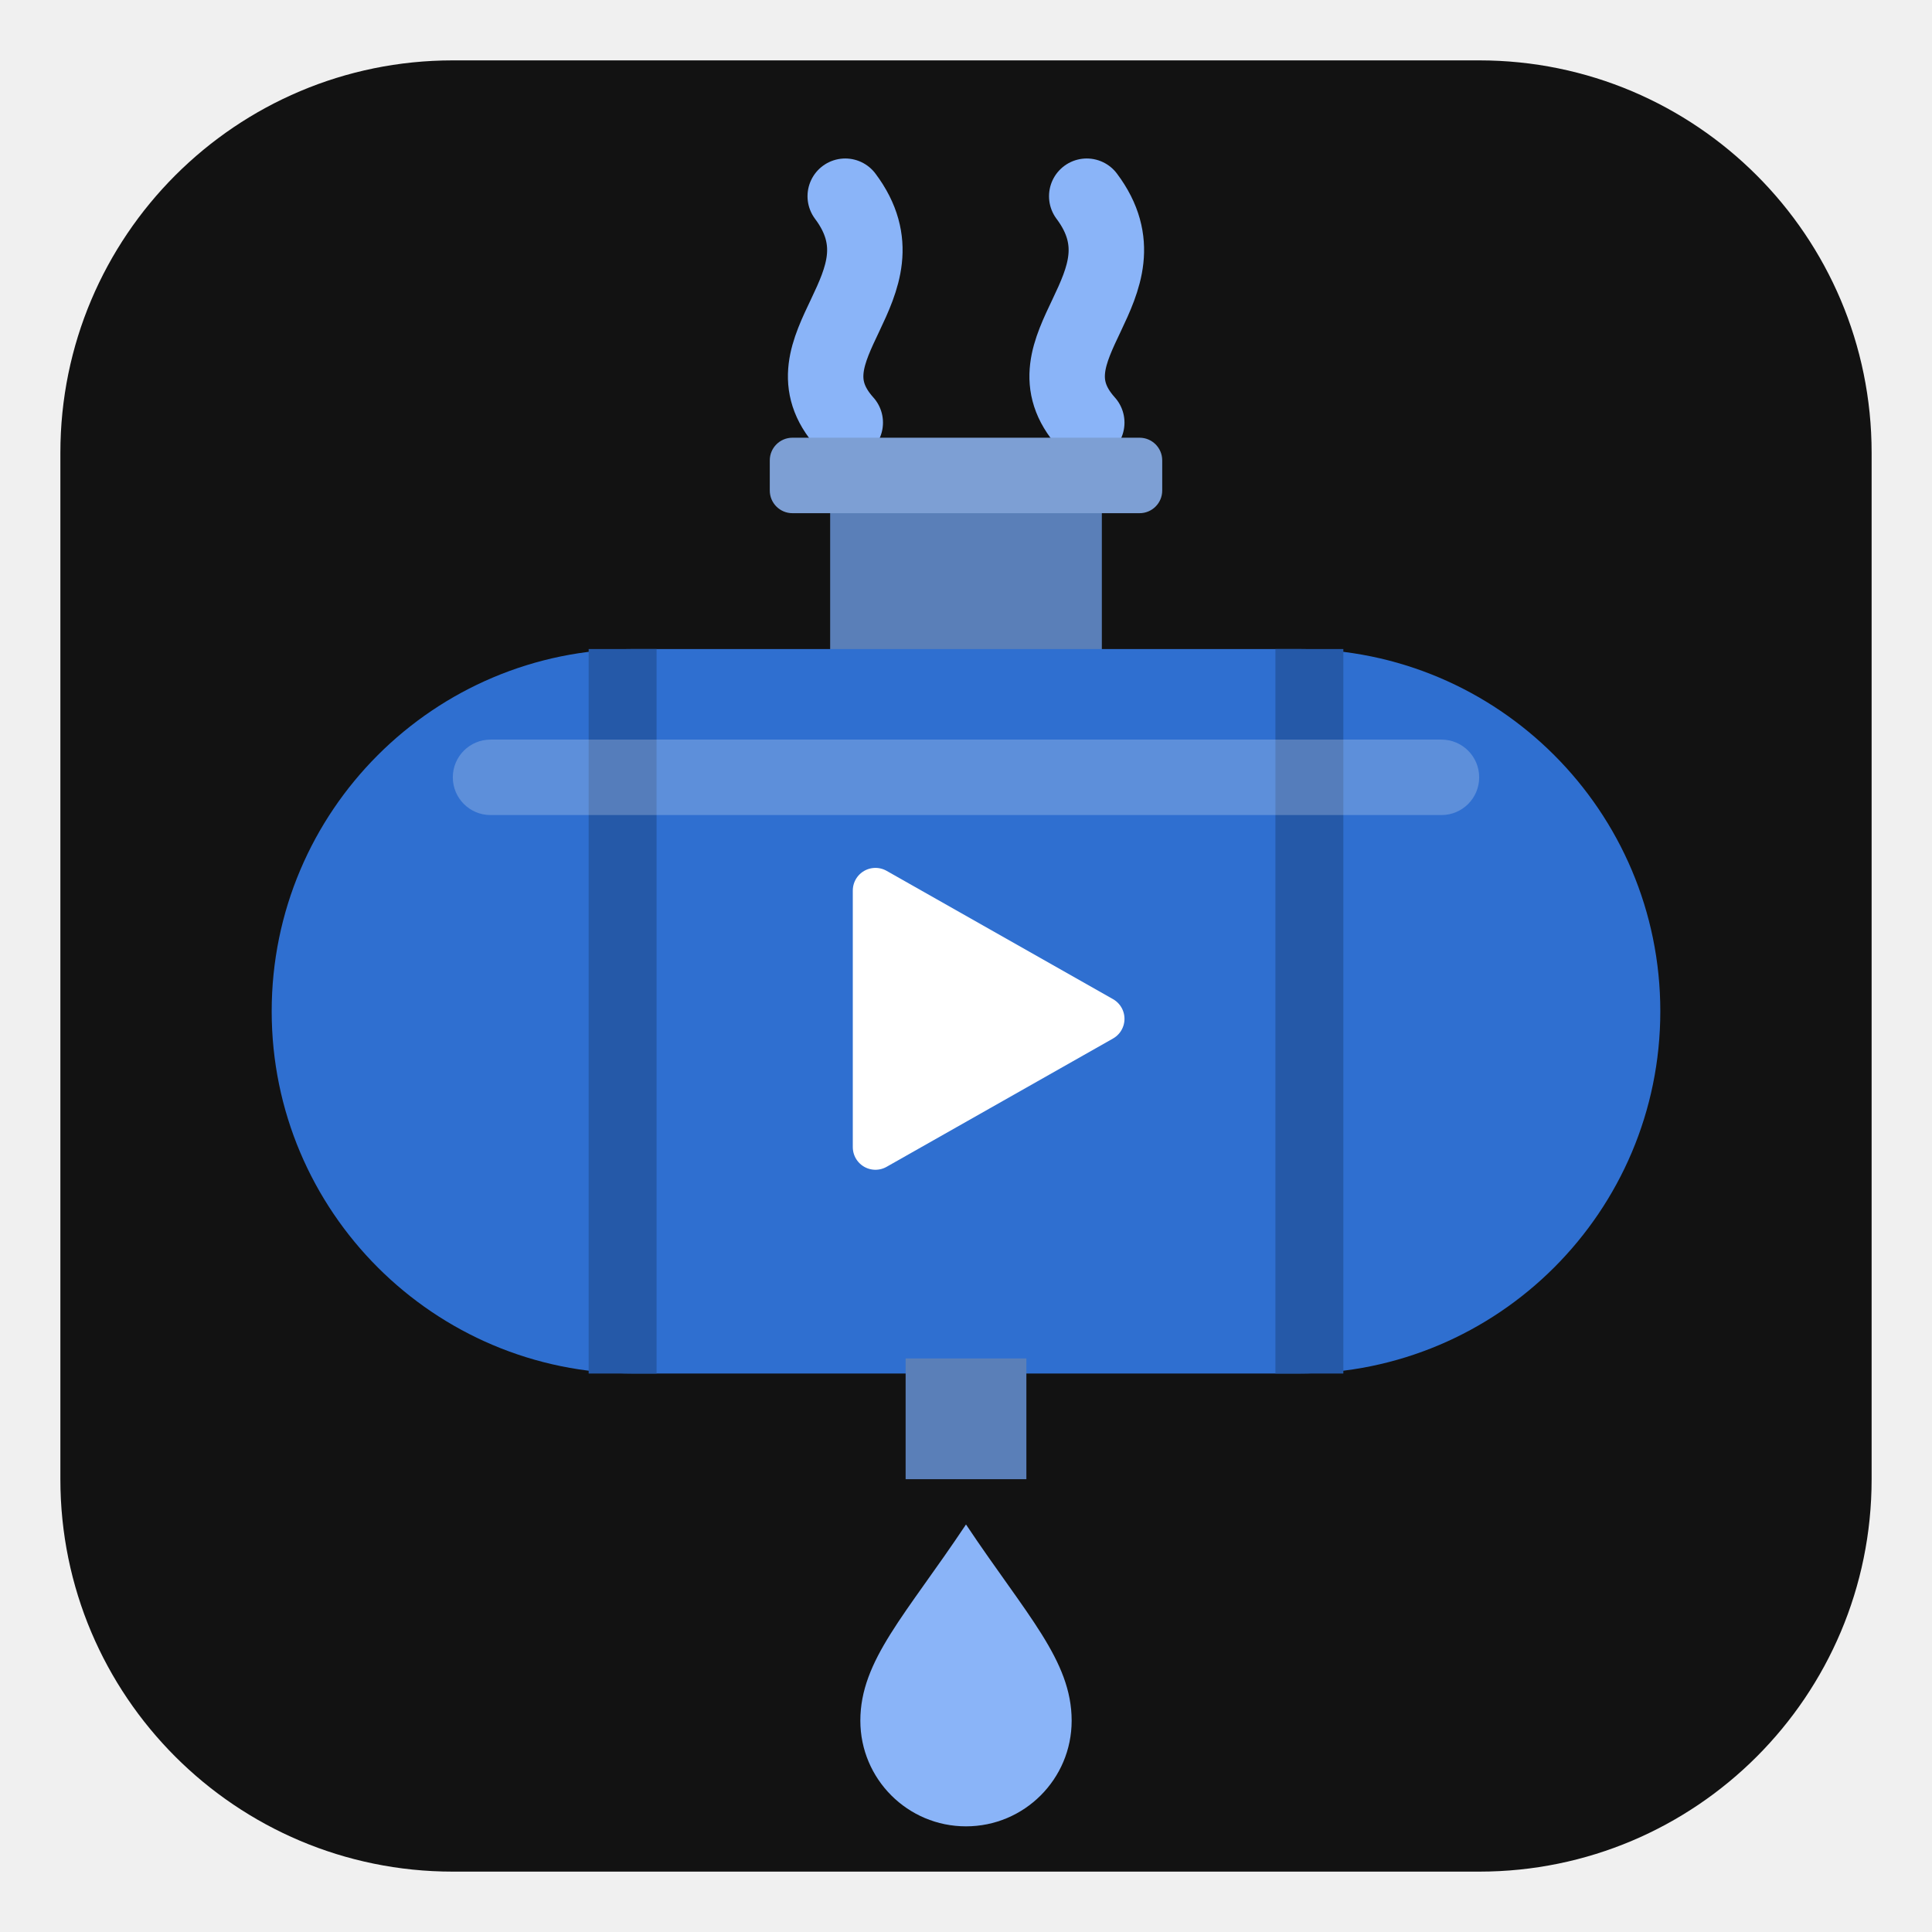
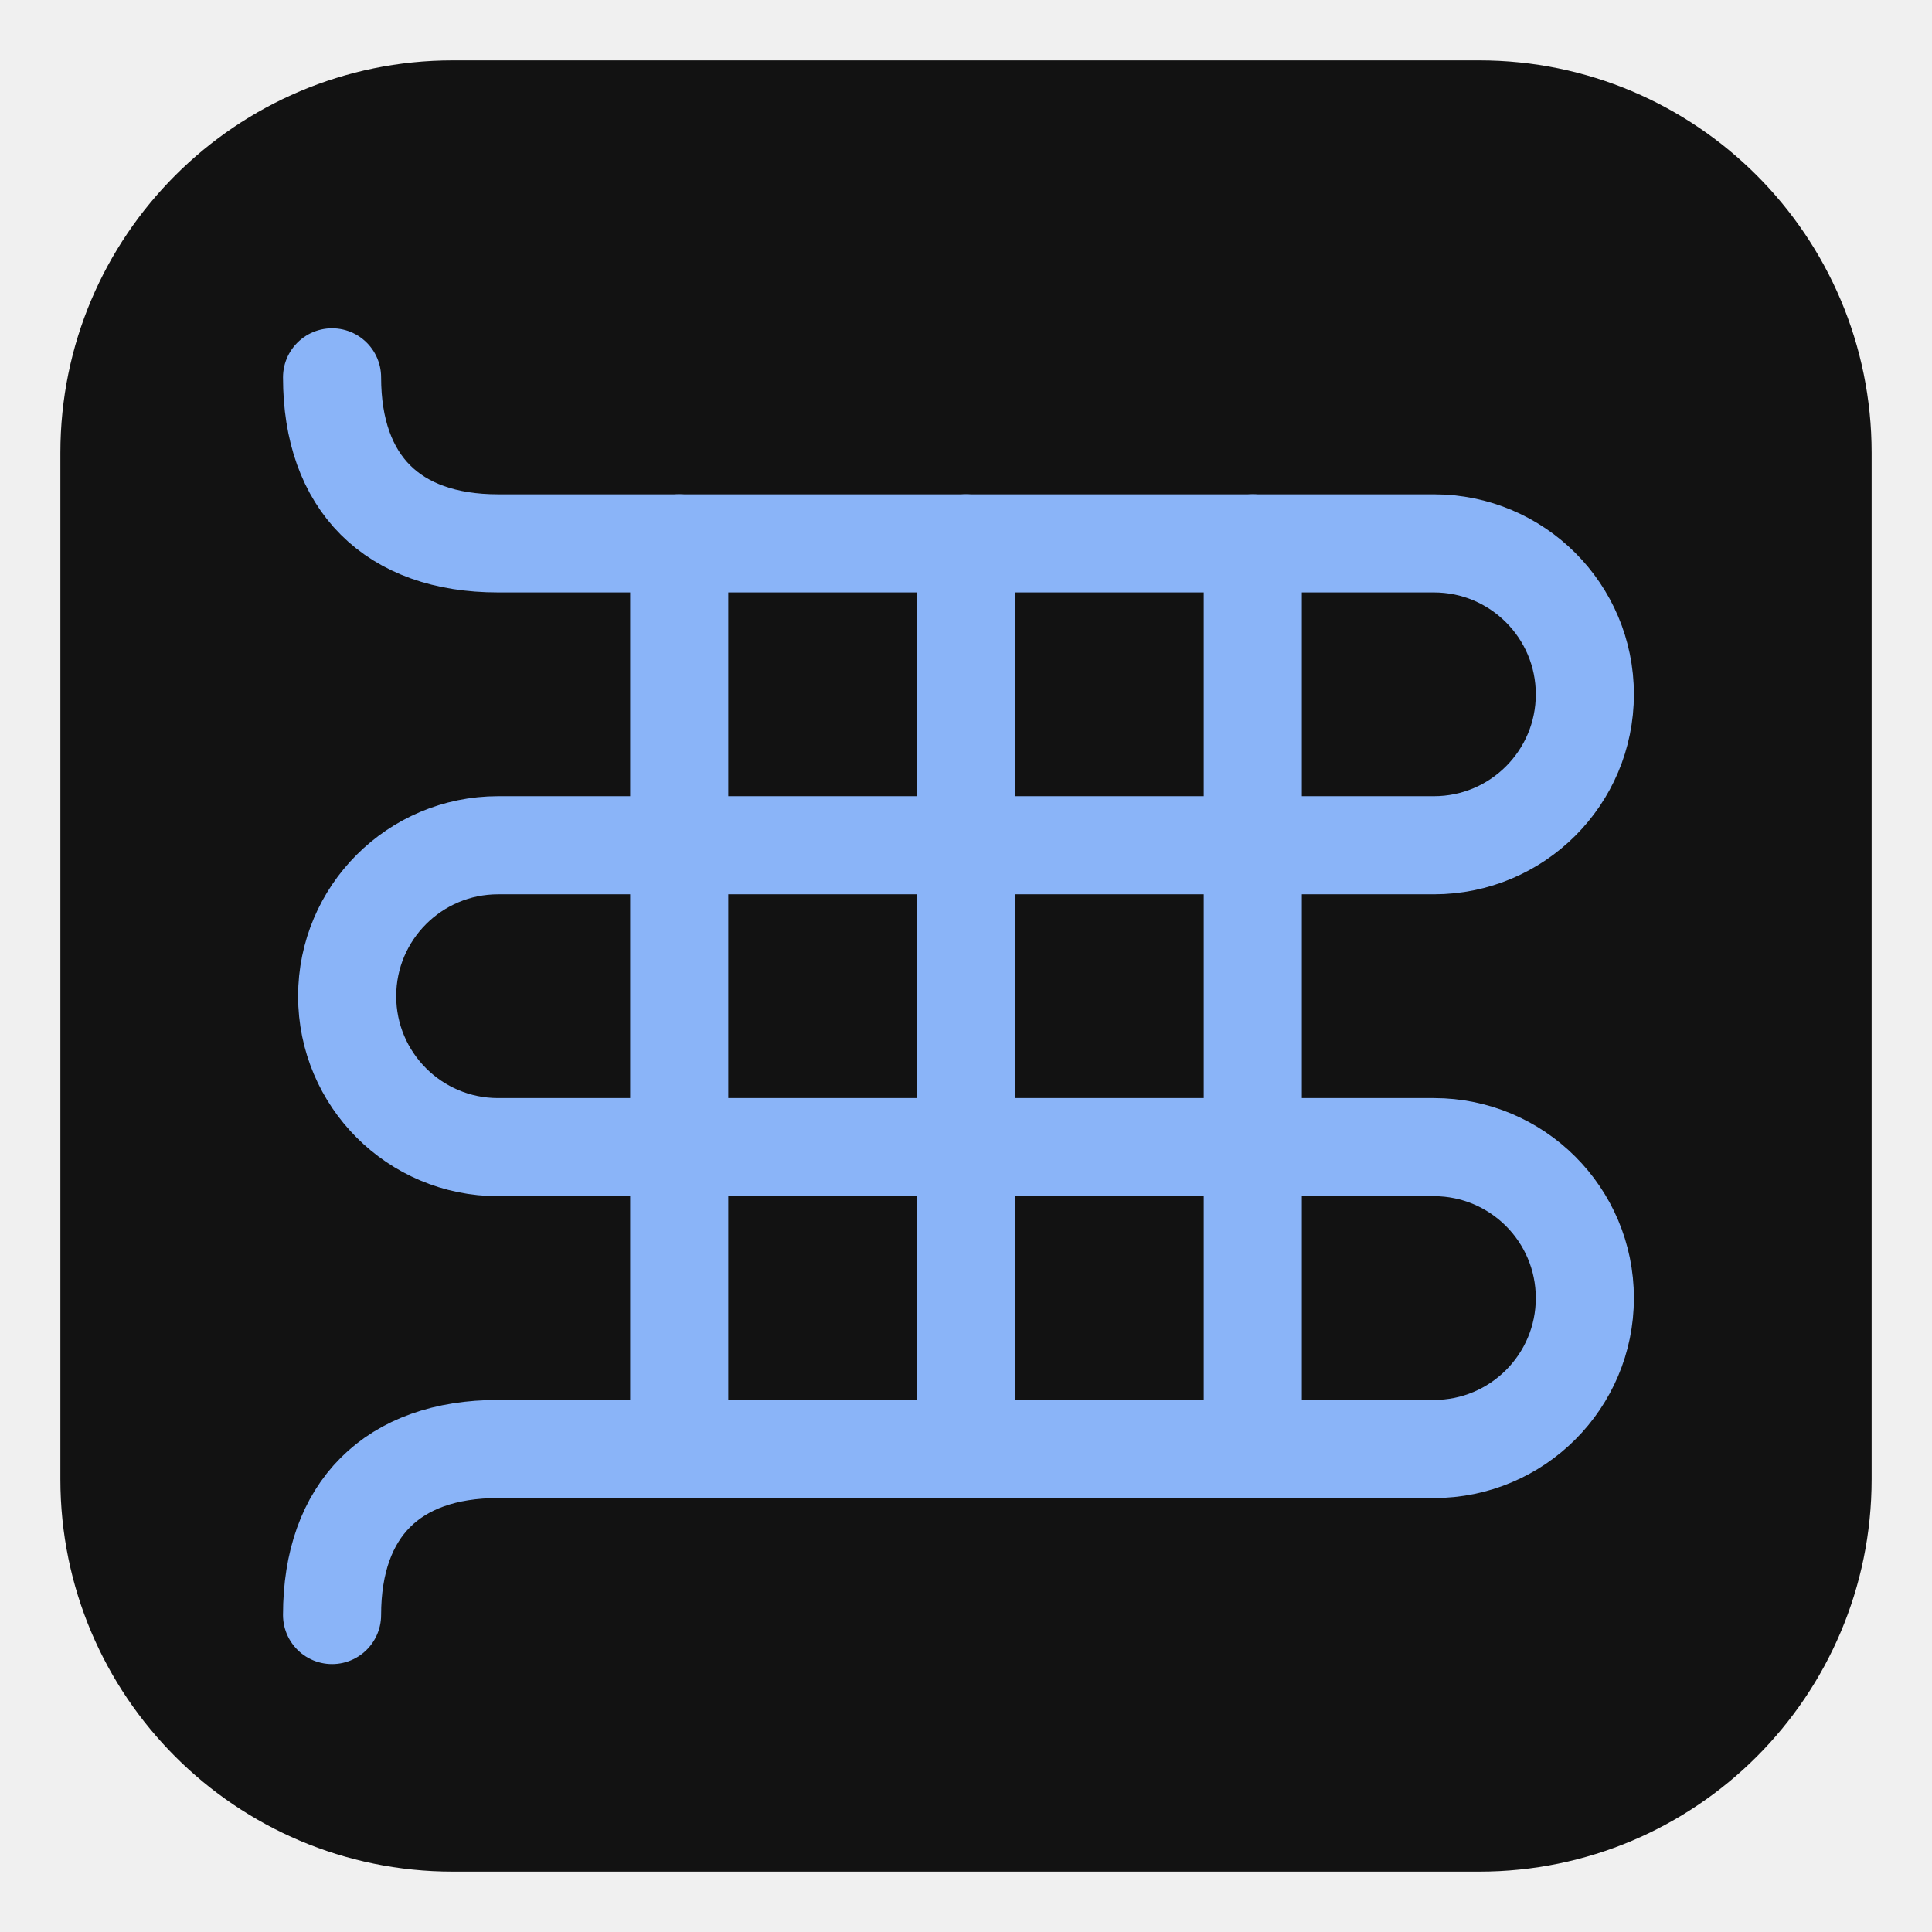
<svg xmlns="http://www.w3.org/2000/svg" viewBox="0 0 256 256" width="256" height="256">
  <rect x="8" y="8" width="240" height="240" rx="52" fill="#121212" />
-   <g fill="none" stroke="#8ab4f8" stroke-width="10" stroke-linecap="round">
-     <path d="M112 56 c-9 -10 9 -18 0 -30" />
-     <path d="M144 56 c-9 -10 9 -18 0 -30" />
+   <g fill="none" stroke="#8ab4f8" stroke-width="13" stroke-linecap="round" stroke-linejoin="round">
+     <path d="M44 50 C44 64 52 72 66 72 H190 A20 20 0 0 1 190 112 H66 A20 20 0 0 0 66 152 H190 A20 20 0 0 1 190 192 H66 C52 192 44 200 44 214" />
+     <path d="M90 72 V192 M128 72 V192 M166 72 V192" />
  </g>
-   <rect x="110" y="62" width="36" height="28" rx="4" fill="#5a7fb8" />
-   <rect x="102" y="58" width="52" height="10" rx="3" fill="#7d9fd4" />
-   <rect x="36" y="86" width="184" height="96" rx="48" fill="#2f6fd0" />
-   <rect x="78" y="86" width="9" height="96" fill="#2559a8" />
-   <rect x="169" y="86" width="9" height="96" fill="#2559a8" />
-   <rect x="60" y="98" width="136" height="10" rx="5" fill="#ffffff" opacity="0.22" />
-   <path d="M116 118 L116 152 L146 135 Z" fill="#ffffff" stroke="#ffffff" stroke-width="6" stroke-linejoin="round" />
-   <rect x="120" y="180" width="16" height="16" fill="#5a7fb8" />
-   <path d="M128 202 C 136 214 142 220 142 228 a14 14 0 0 1 -28 0 C 114 220 120 214 128 202 Z" fill="#8ab4f8" />
</svg>
